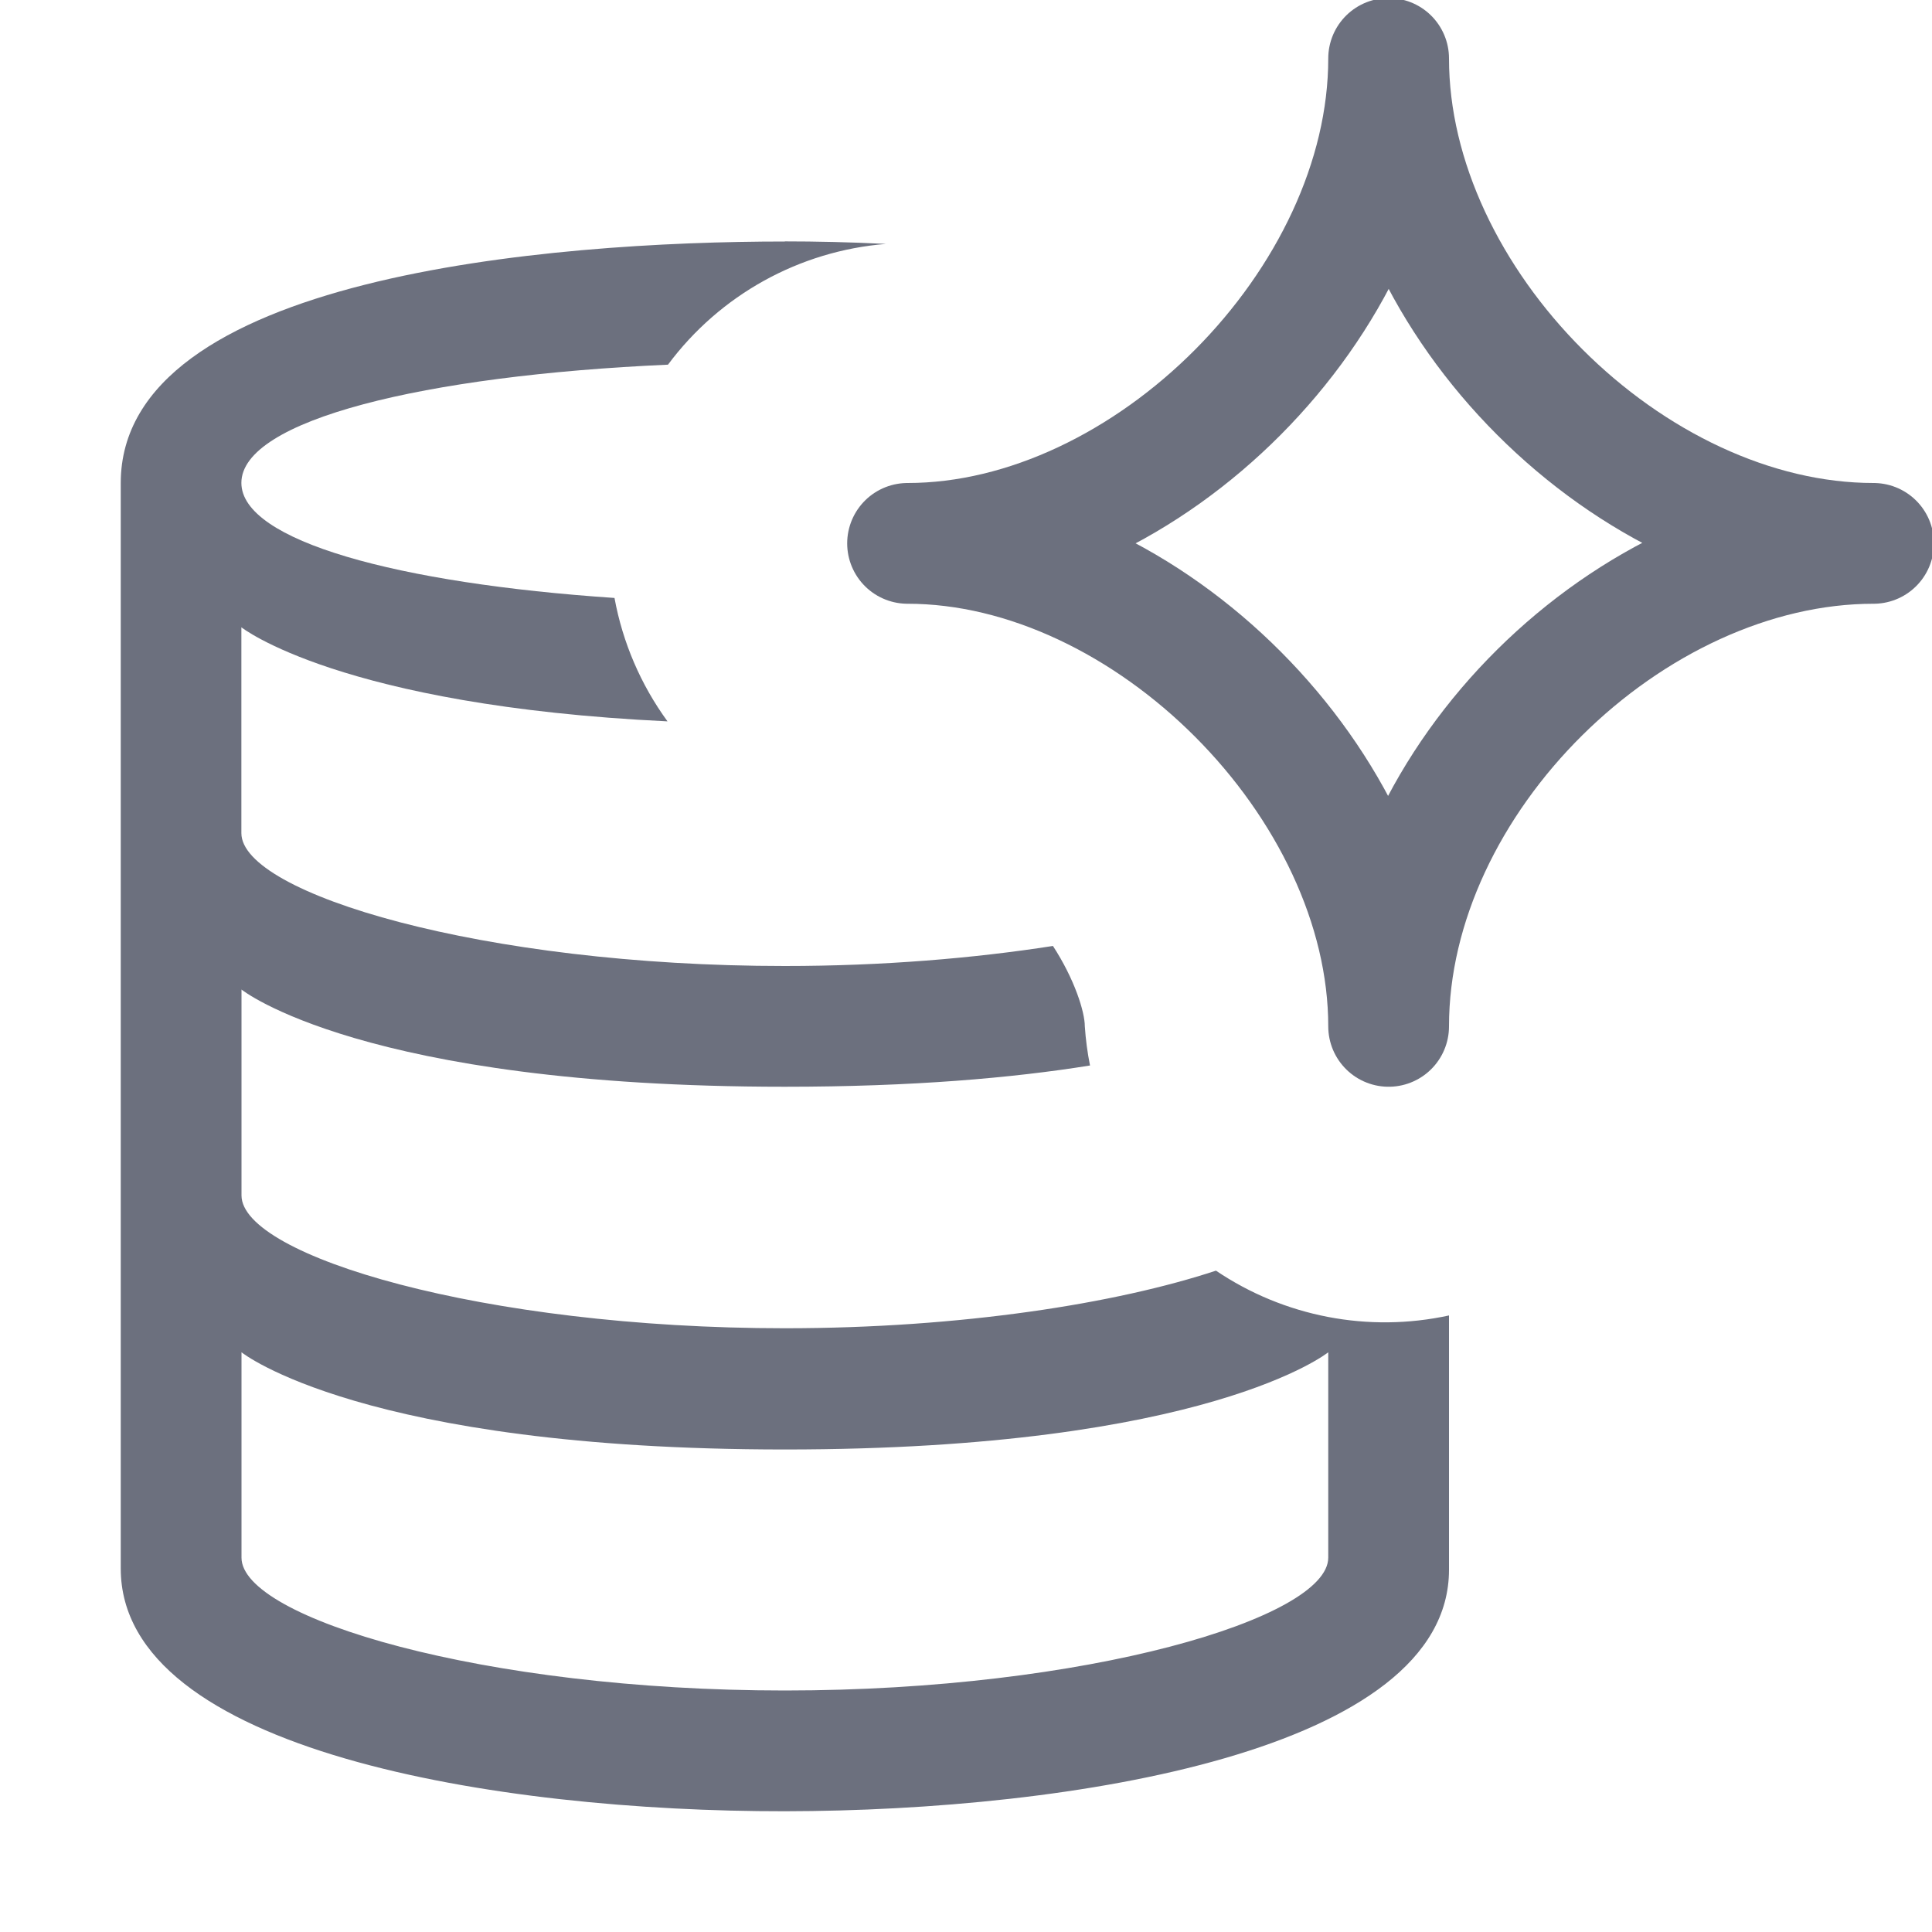
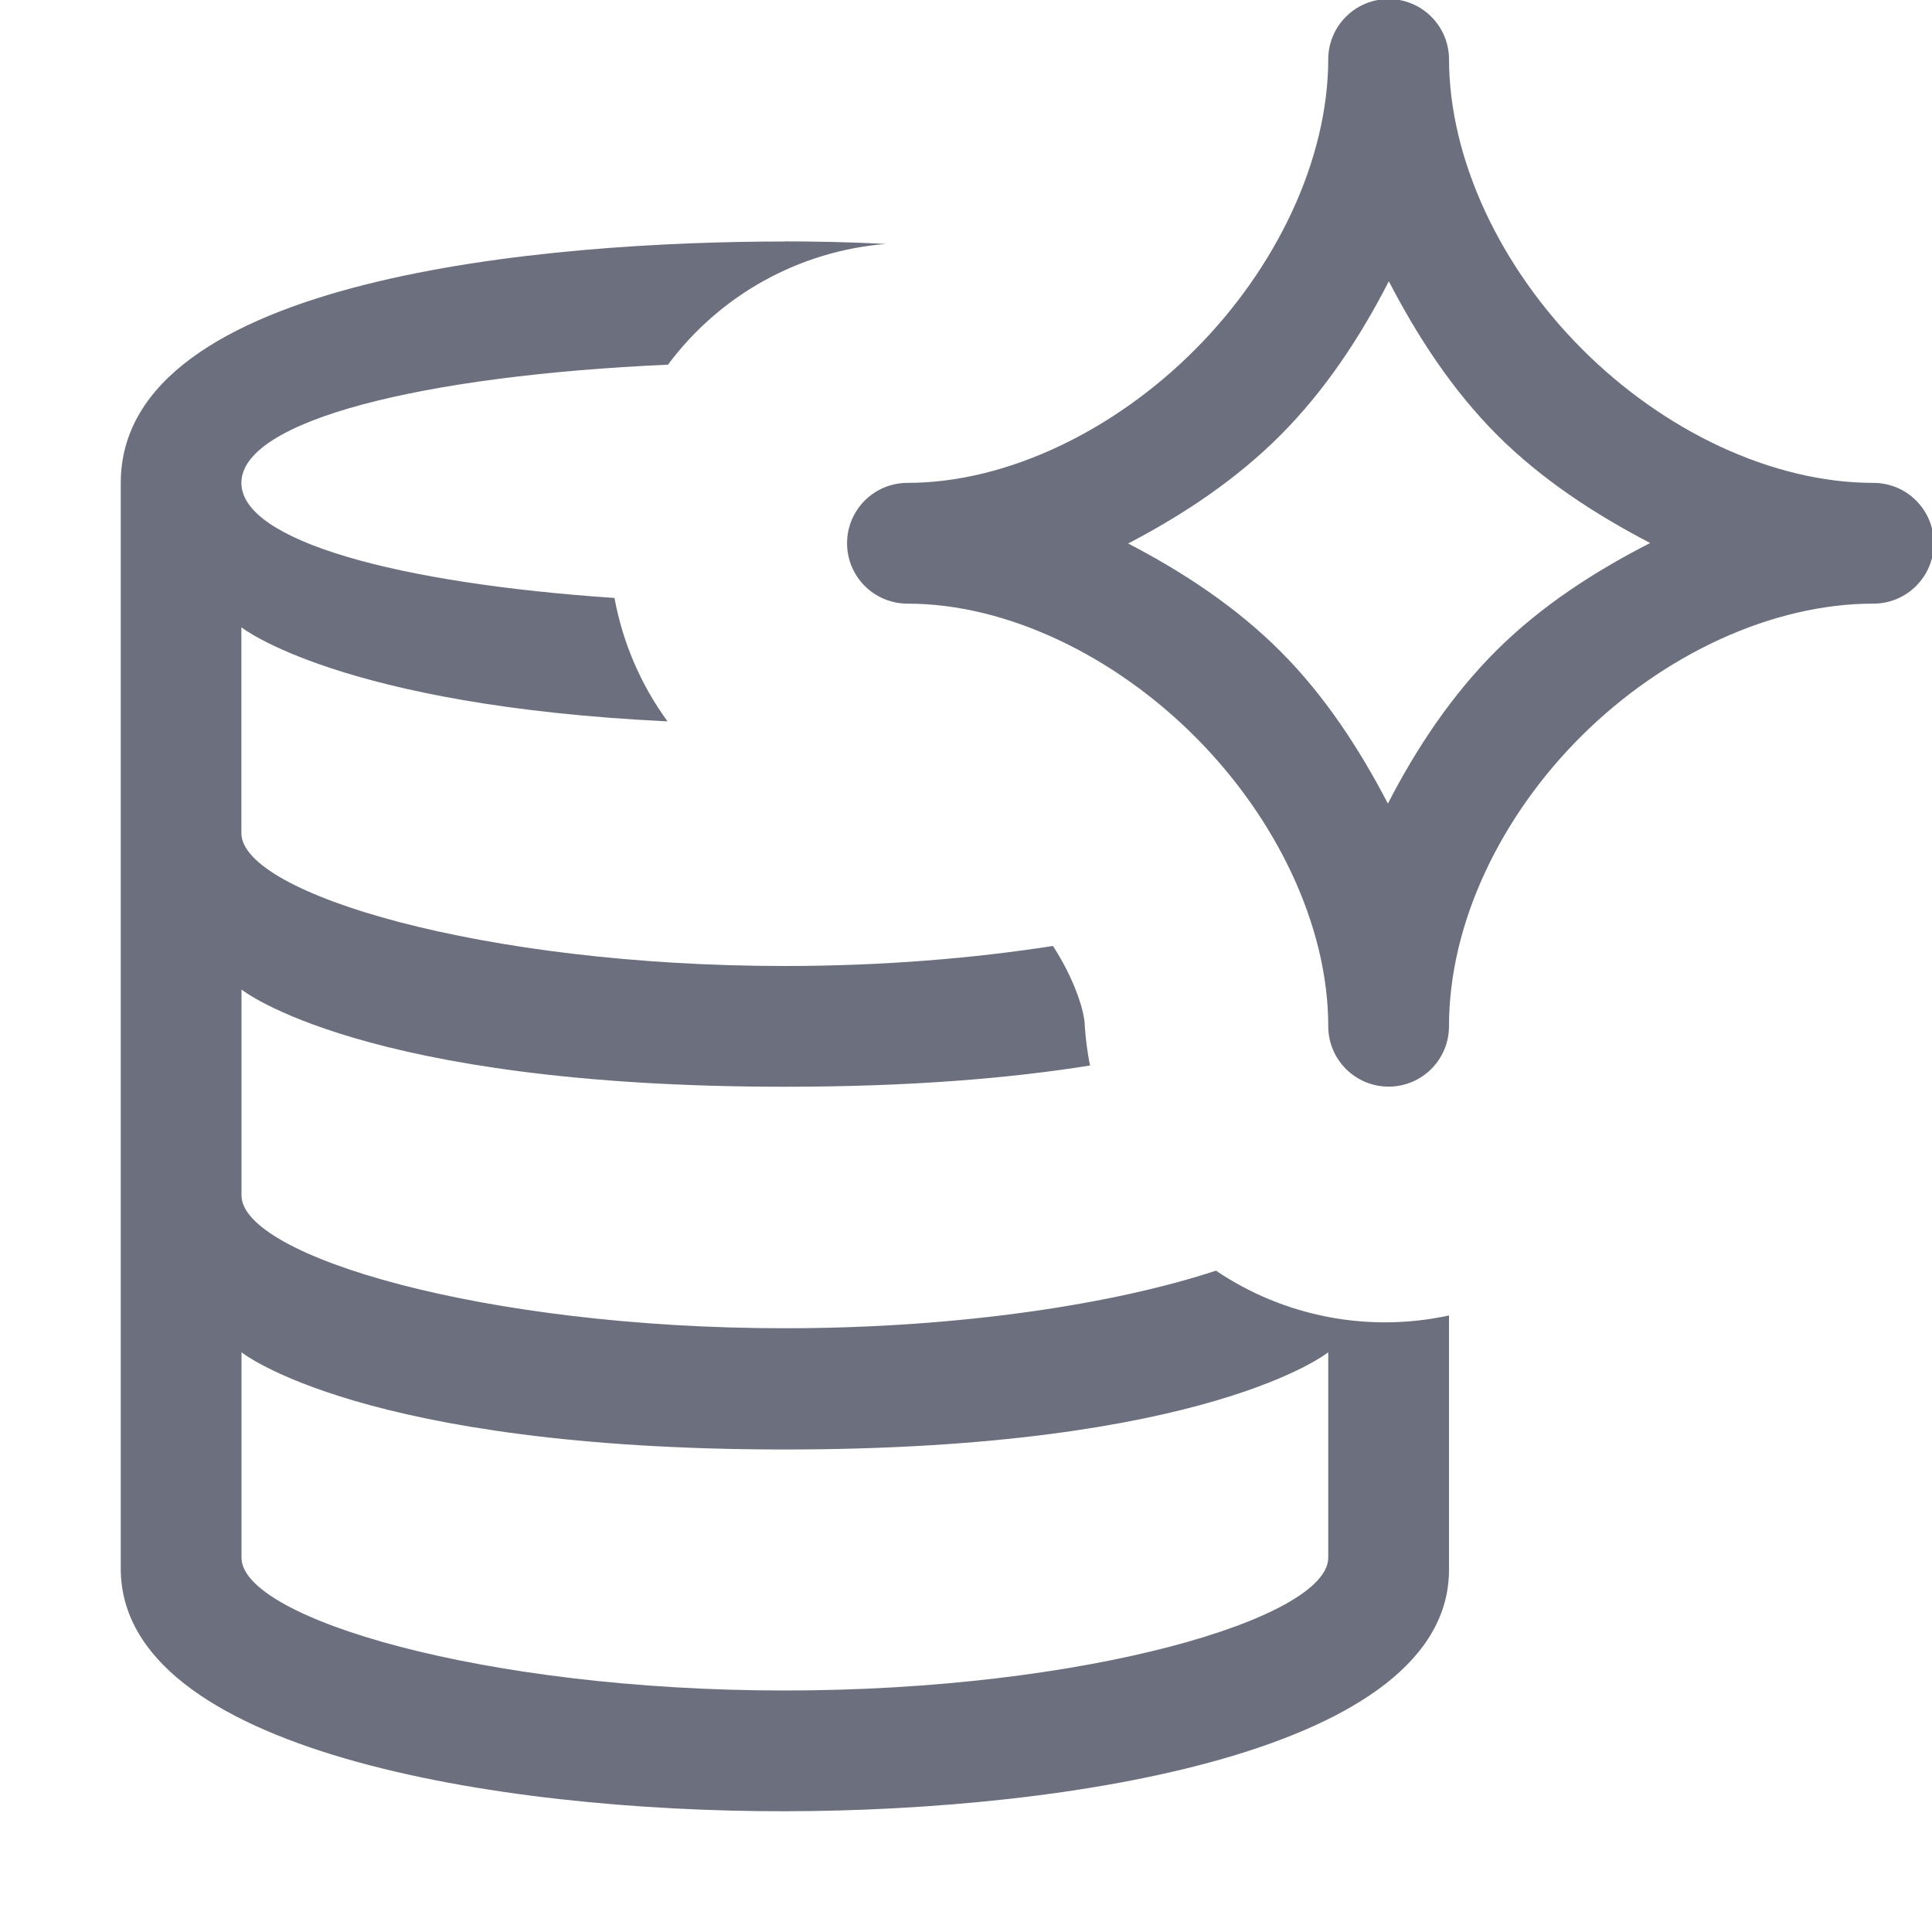
- <svg xmlns="http://www.w3.org/2000/svg" width="16" height="16" version="1.1" viewBox="0 0 16 16" xml:space="preserve">
-   <path d="m6.5 2c-1.951-3.34e-5 -5.5 0.29-5.5 2v8.99c0 1.513 3.125 2.013 5.5 2.01 2.375-0.003 5.5-0.5 5.5-2v-2.106a2.5 2.5 0 0 1-1.93-0.371c-0.82 0.271-2.107 0.477-3.57 0.477-2.5 0-4.5-0.6-4.5-1.1v-1.705s1 0.805 4.5 0.805c1.059 0 1.885-0.073 2.527-0.176a2.5 2.5 0 0 1-0.043-0.324c0-0.12-0.085-0.391-0.264-0.666-0.654 0.102-1.411 0.166-2.221 0.166-2.5 0-4.5-0.6-4.5-1.1v-1.705s0.817 0.649 3.529 0.779a2.5 2.5 0 0 1-0.439-1.022c-1.794-0.121-3.09-0.472-3.09-0.953 0-0.52 1.513-0.889 3.533-0.979a2.5 2.5 0 0 1 1.805-1c-0.299-0.015-0.583-0.021-0.838-0.021zm-4.5 9.199s1 0.805 4.5 0.805 4.5-0.805 4.5-0.805v1.701c0 0.5-2 1.1-4.5 1.1s-4.5-0.6-4.5-1.1v-1.701z" fill="#6c707e" />
-   <path d="m7.516 4.5c1.984 0 3.984-2 3.984-4.016 0 2.016 2.002 4.016 4.016 4.016-2.016 0-4.016 1.957-4.016 4 0-2-1.998-4-3.984-4z" fill="none" stroke="#6c707e" stroke-linecap="round" stroke-linejoin="round" style="paint-order:fill markers stroke" />
+ <svg xmlns="http://www.w3.org/2000/svg" width="16" height="16" version="1.1" viewBox="0 0 16 16" fill="none">
+   <path d="m11.5-0.008a0.5 0.5 0 0 0-0.5 0.492c0 0.842-0.432 1.737-1.102 2.41-0.67 0.673-1.559 1.105-2.383 1.105a0.5 0.5 0 0 0 0 1c0.825 0 1.713 0.432 2.383 1.103 0.67 0.671 1.102 1.563 1.102 2.397a0.5 0.5 0 0 0 1 0c0-0.858 0.432-1.745 1.103-2.41 0.672-0.665 1.566-1.09 2.412-1.09a0.5 0.5 0 0 0 0-1c-0.841 0-1.737-0.432-2.41-1.105-0.673-0.673-1.105-1.568-1.105-2.41a0.5 0.5 0 0 0-0.5-0.492zm-5 2.008c-1.951-3.34e-5 -5.5 0.29-5.5 2v8.99c0 1.513 3.125 2.013 5.5 2.01 2.375-0.003 5.5-0.5 5.5-2v-2.106a2.5 2.5 0 0 1-1.93-0.371c-0.82 0.271-2.107 0.477-3.57 0.477-2.5 0-4.5-0.6-4.5-1.1v-1.705s1 0.805 4.5 0.805c1.059 0 1.885-0.073 2.527-0.176a2.5 2.5 0 0 1-0.043-0.324c0-0.12-0.085-0.391-0.264-0.666-0.654 0.102-1.411 0.166-2.221 0.166-2.5 0-4.5-0.6-4.5-1.1v-1.705s0.817 0.649 3.529 0.779a2.5 2.5 0 0 1-0.439-1.022c-1.794-0.121-3.09-0.472-3.09-0.953 0-0.52 1.513-0.889 3.533-0.979a2.5 2.5 0 0 1 1.805-1c-0.299-0.015-0.583-0.021-0.838-0.021zm5.002 0.33c0.239 0.461 0.527 0.902 0.896 1.272 0.368 0.368 0.809 0.656 1.268 0.895-0.458 0.234-0.898 0.518-1.266 0.883-0.372 0.369-0.667 0.81-0.906 1.275-0.237-0.455-0.522-0.892-0.887-1.258-0.368-0.369-0.806-0.658-1.264-0.896 0.458-0.239 0.894-0.529 1.262-0.898 0.368-0.369 0.659-0.81 0.896-1.272zm-9.502 8.869s1 0.805 4.5 0.805 4.5-0.805 4.5-0.805v1.701c0 0.5-2 1.1-4.5 1.1s-4.5-0.6-4.5-1.1v-1.701z" fill="#6C707E" />
</svg>
